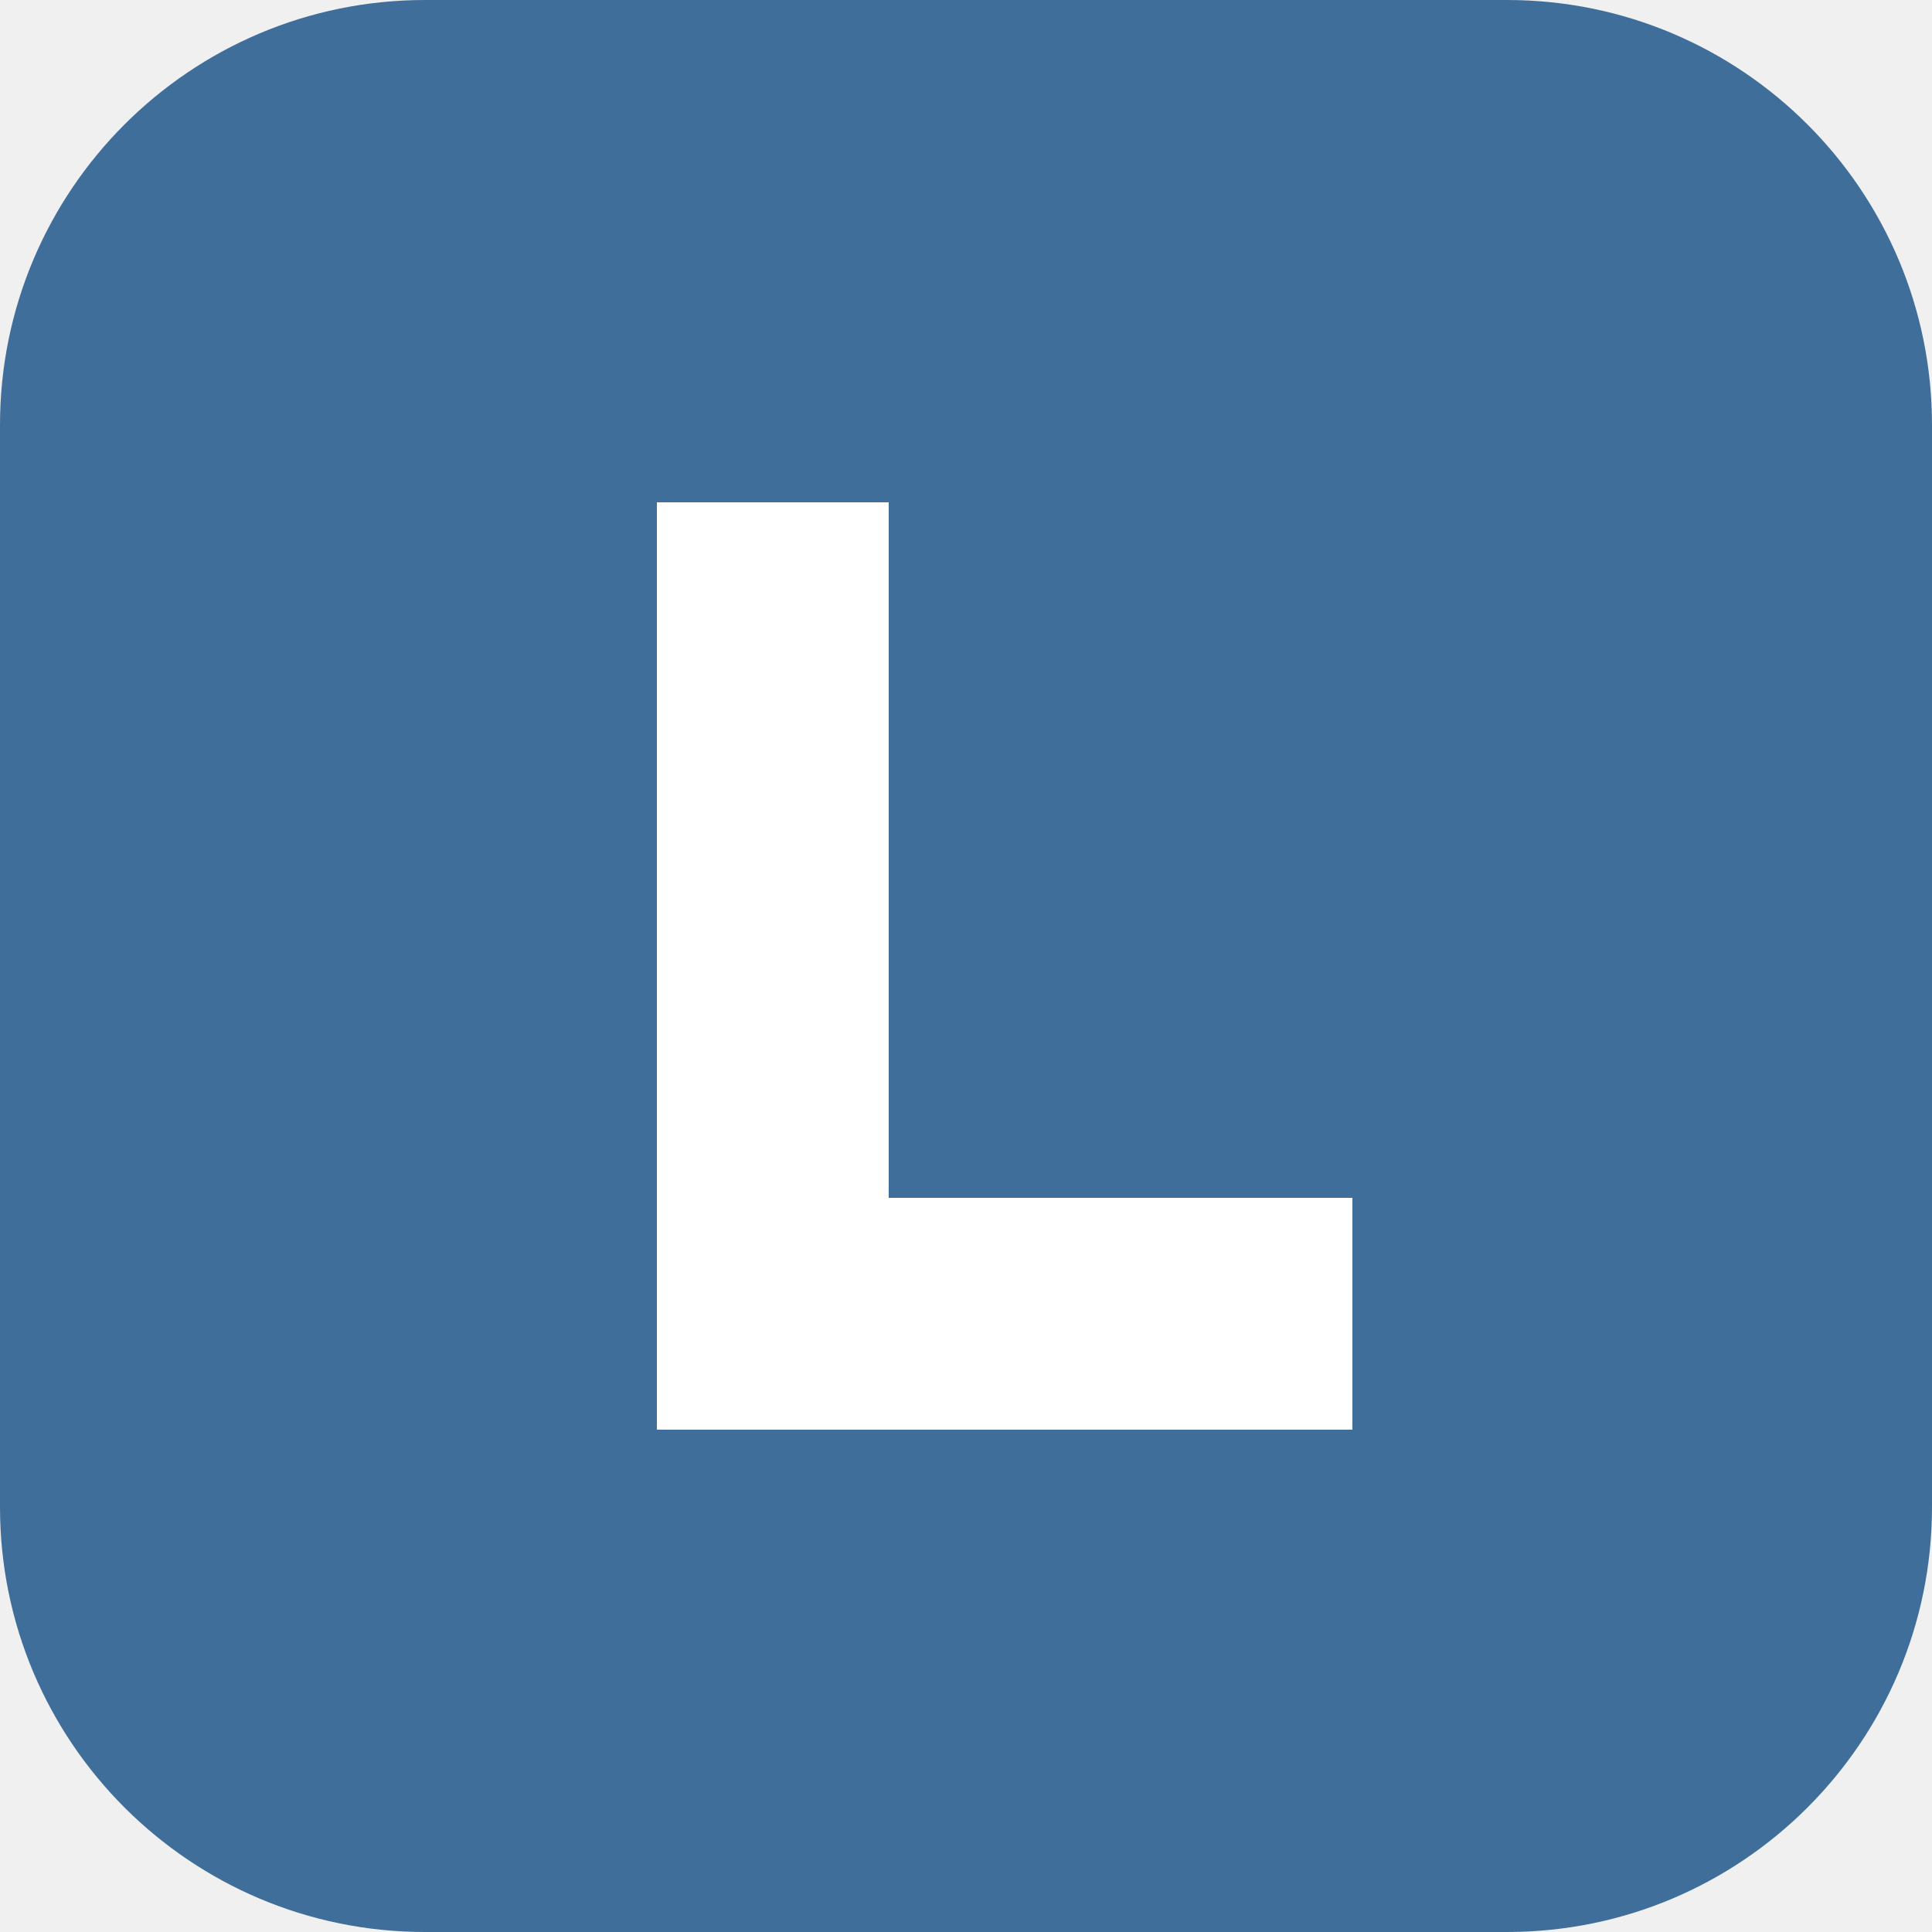
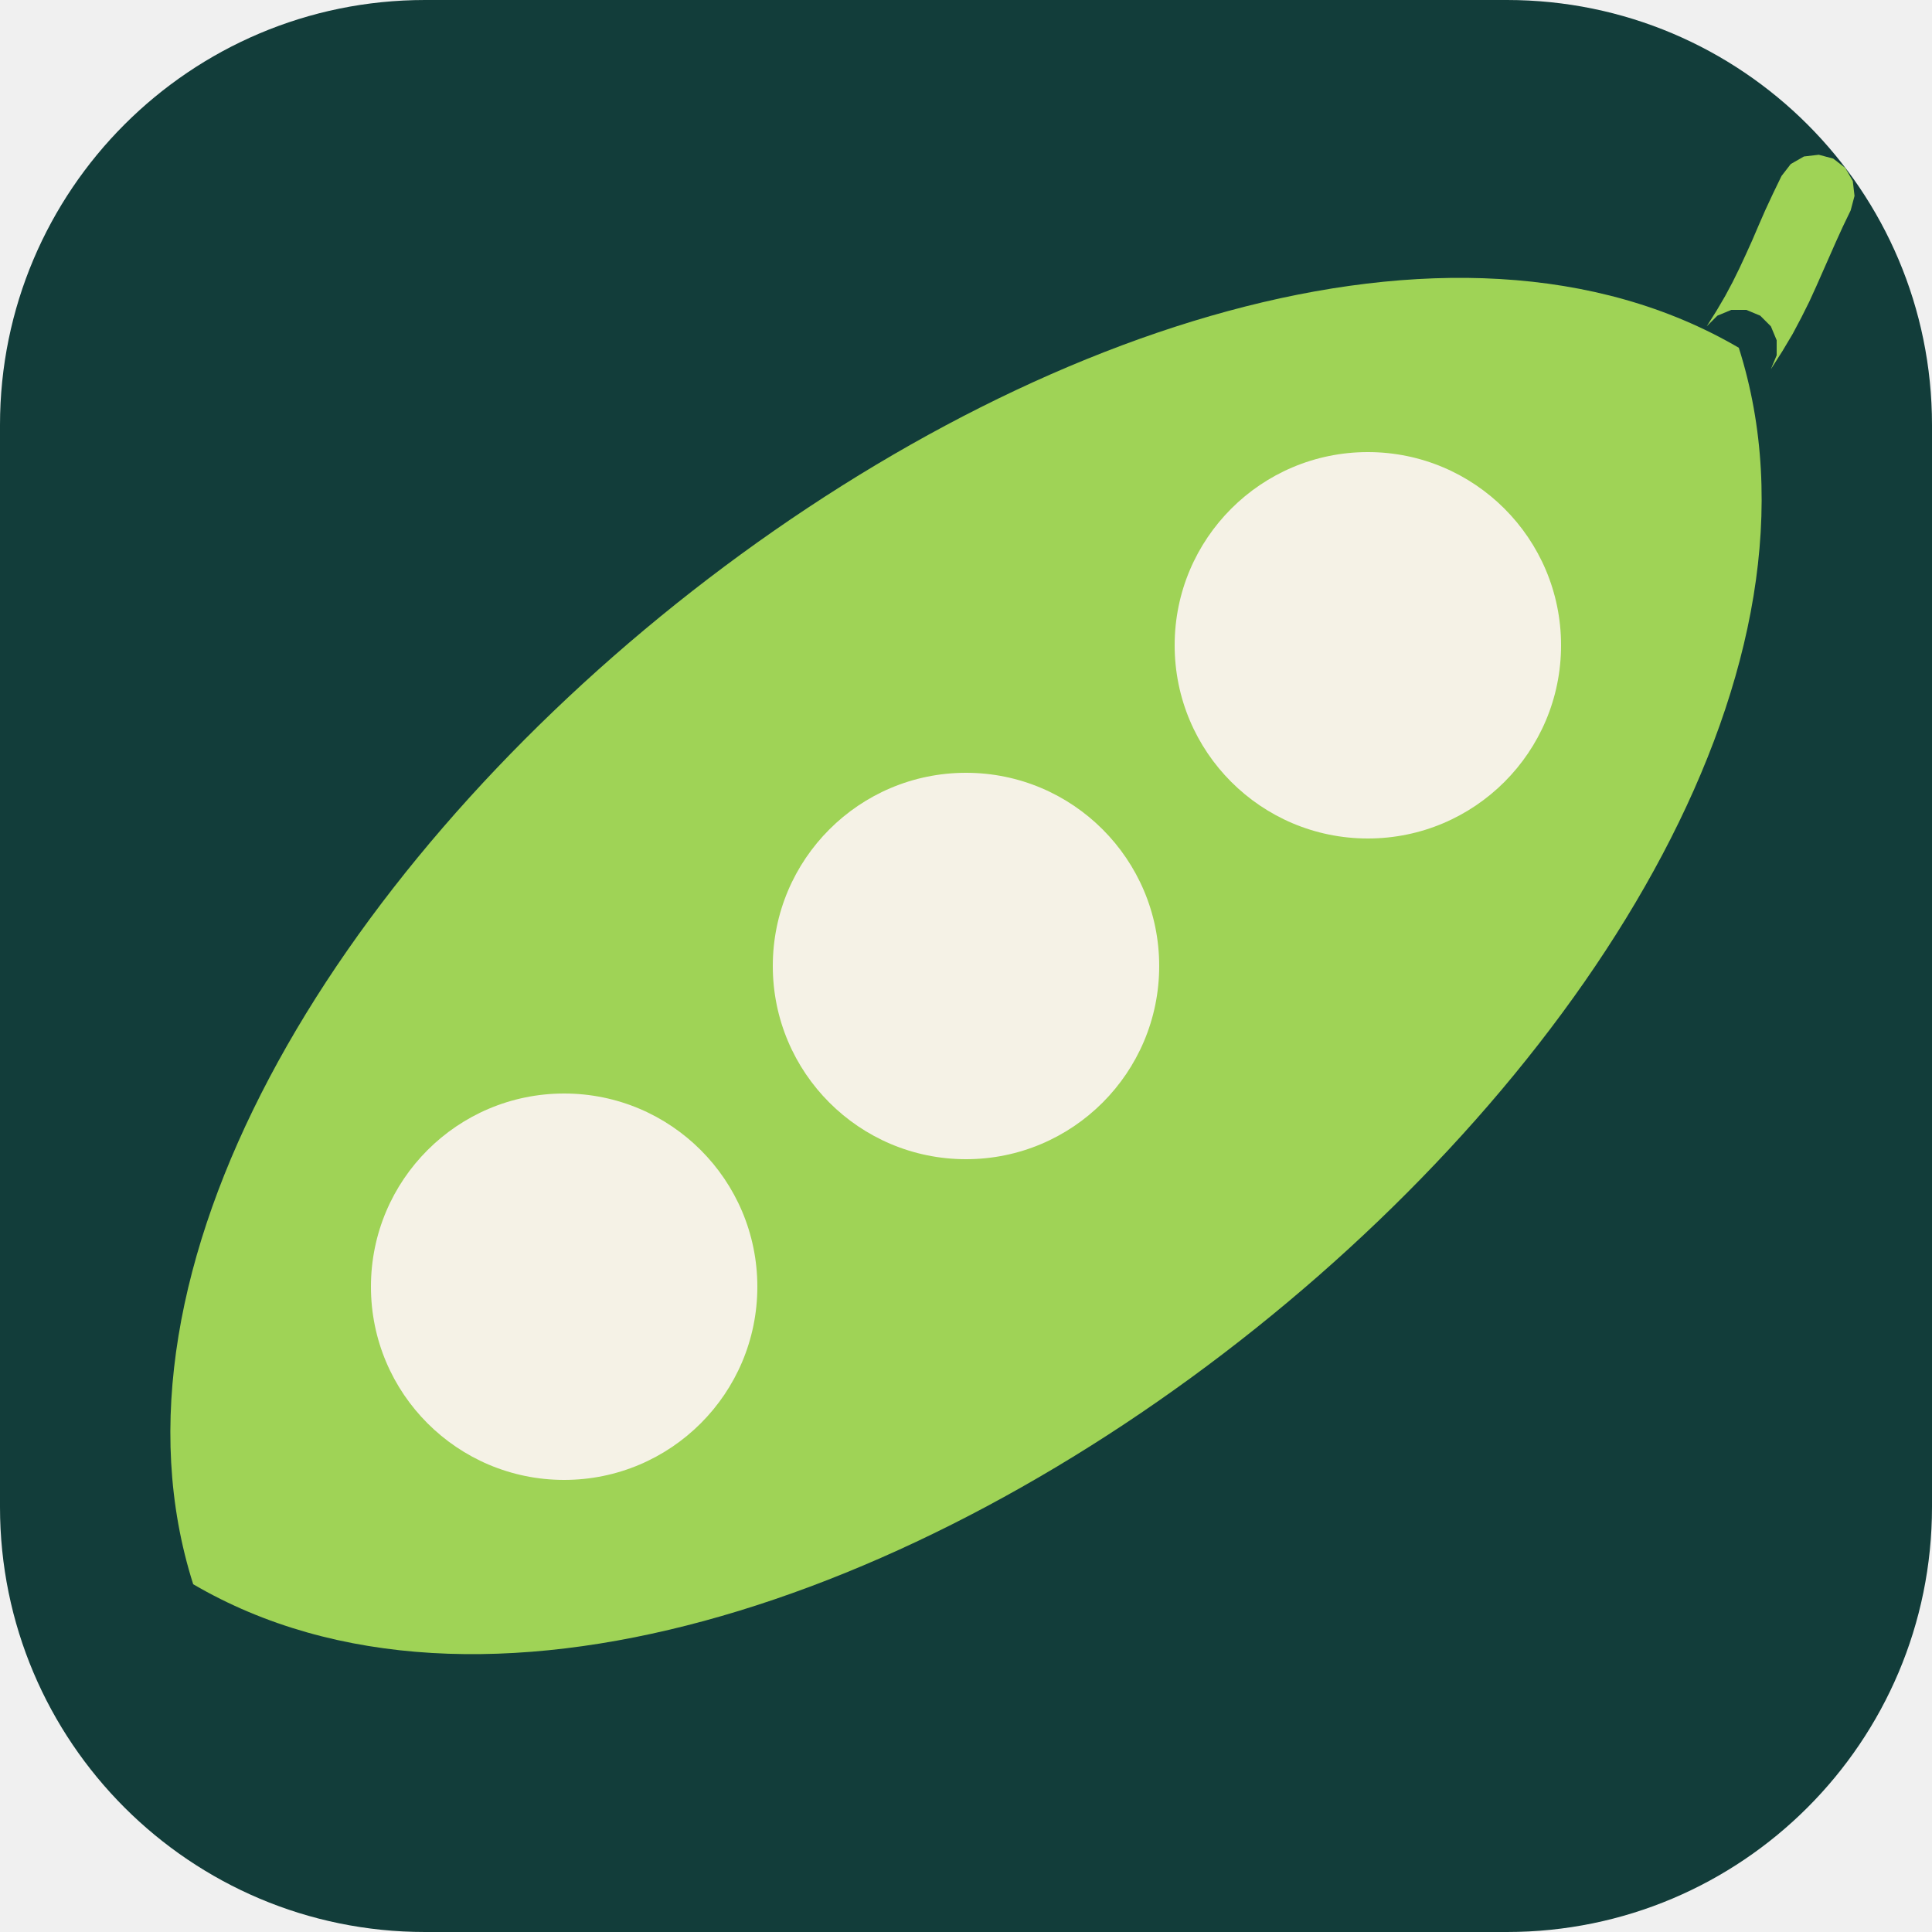
<svg xmlns="http://www.w3.org/2000/svg" viewBox="0 0 100 100" role="img" aria-label="Word Garner">
-   <rect width="100" height="100" rx="22" ry="22" fill="#3f6e9a" />
-   <path d="M34 26 h12 v36 h24 v12 H34 Z" fill="#ffffff" />
+   <rect width="100" height="100" rx="22" fill="#123d3a" />
+   <g fill="#9fd356">
+     <path d="M10 82 C39.6 99.3 100.4 50.7 90 18 C60.4 0.7 -0.4 49.3 10 82 Z" />
+     <path d="M91.66 19.11 L92.26 18.17 L92.79 17.28 L93.24 16.43 L93.65 15.61 L94.01 14.82 L94.35 14.05 L94.69 13.28 L95.03 12.51 L95.39 11.72 L95.79 10.89 L95.99 10.14 L95.9 9.37 L95.51 8.69 L94.89 8.21 L94.14 8.01 L93.37 8.1 L92.69 8.49 L92.21 9.11 L91.77 10.02 L91.37 10.88 L91.02 11.68 L90.69 12.45 L90.36 13.18 L90.03 13.89 L89.68 14.6 L89.29 15.33 L88.85 16.08 L88.34 16.89 L88.89 16.34 L89.61 16.04 L90.39 16.04 L91.11 16.34 L91.66 16.89 L91.96 17.61 L91.96 18.39 Z" />
+   </g>
+   <g fill="#f5f2e6">
+     <circle cx="29.2" cy="66.6" r="10" />
+     <circle cx="50" cy="50" r="10" />
+     <circle cx="70.8" cy="33.4" r="10" />
+   </g>
</svg>
